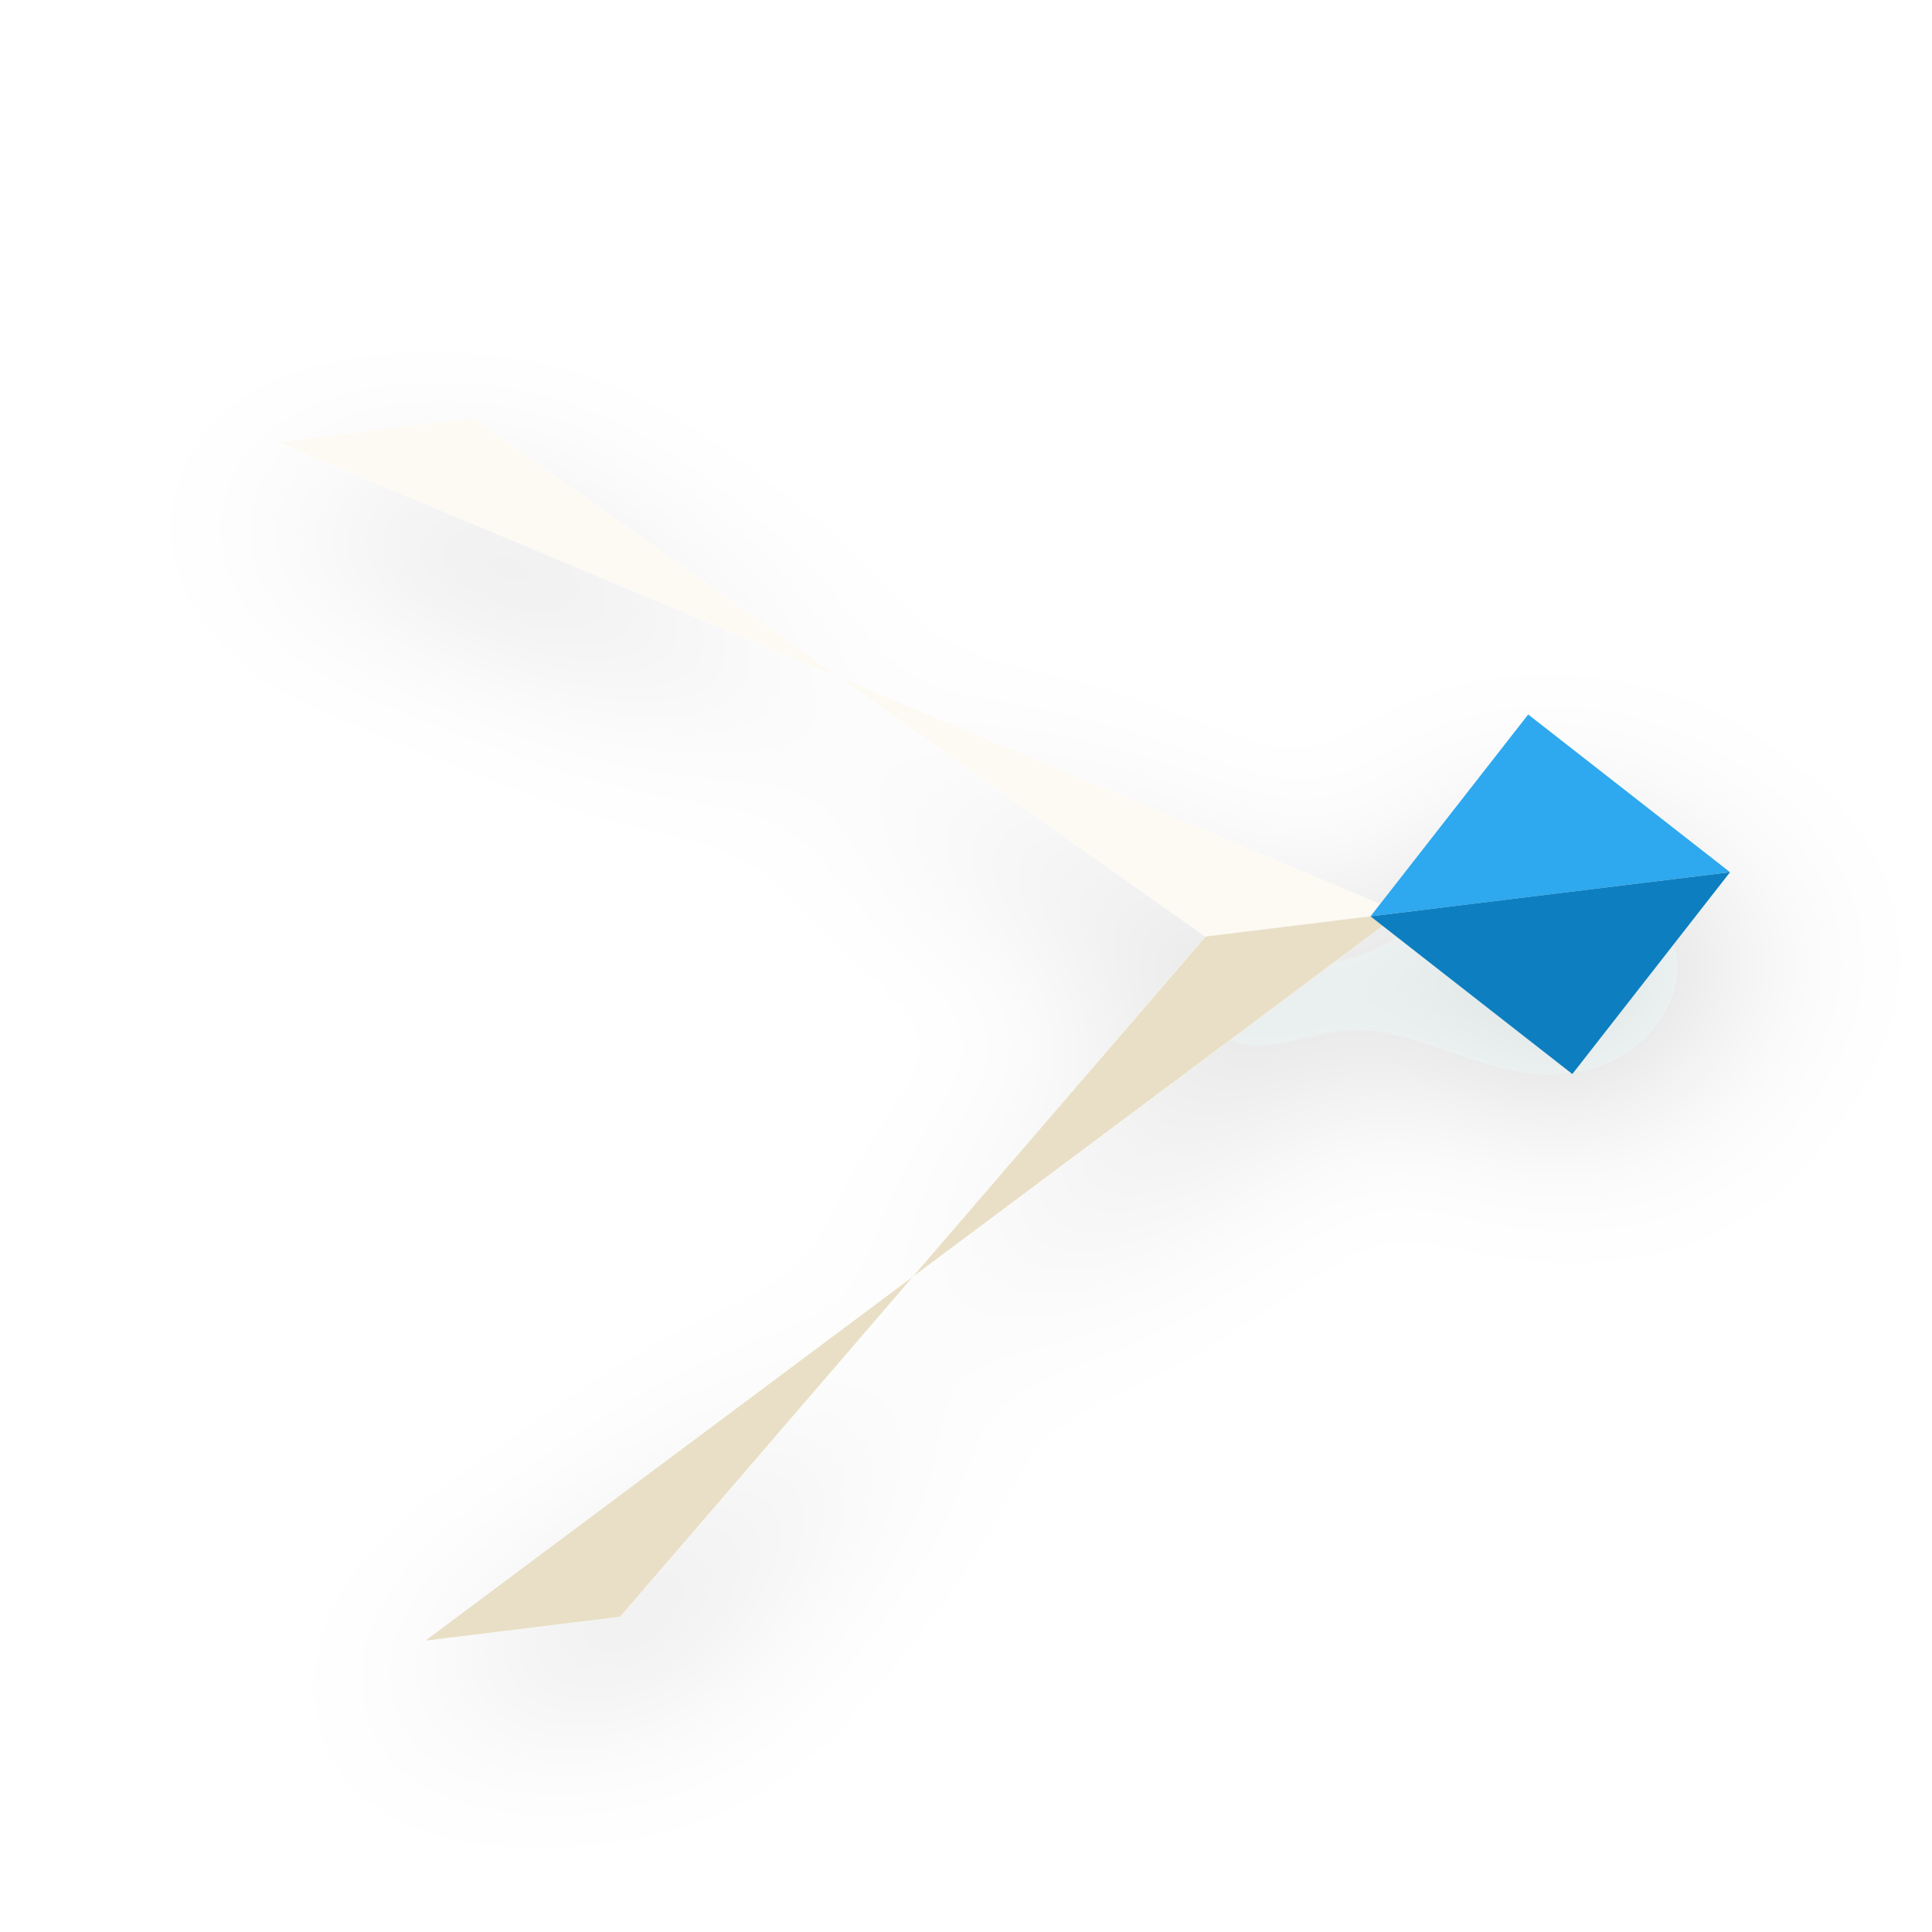
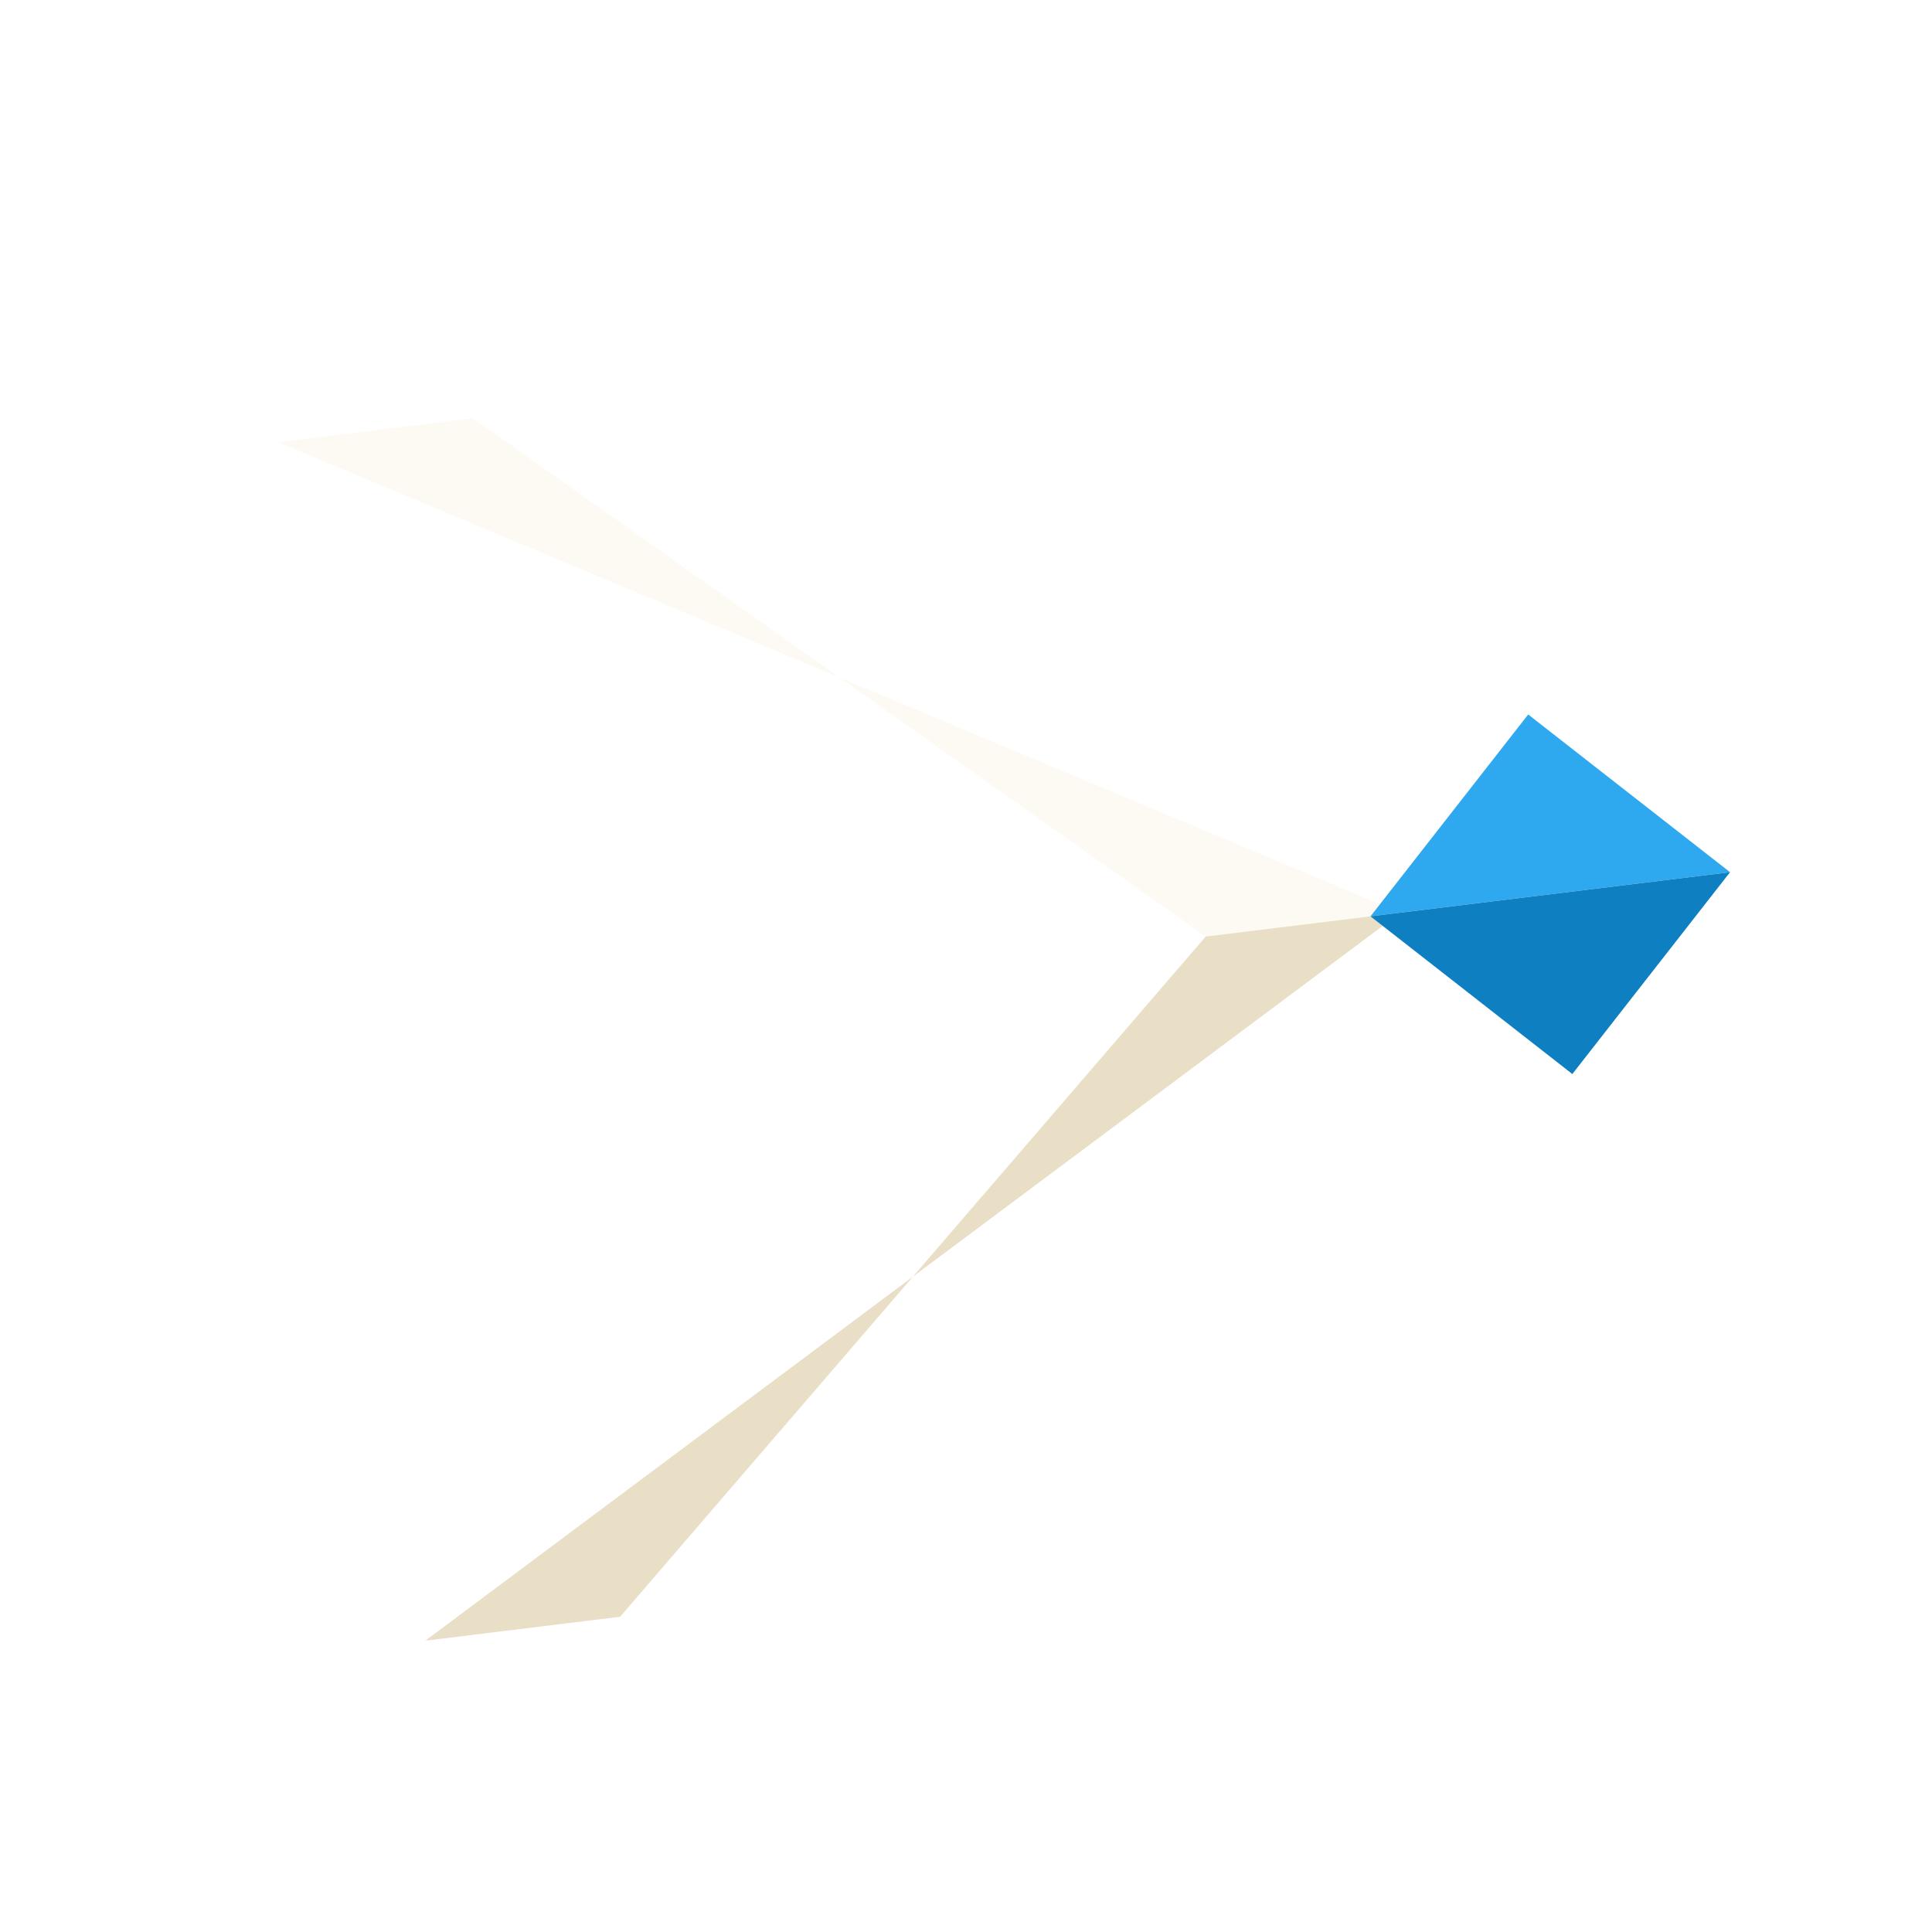
<svg xmlns="http://www.w3.org/2000/svg" viewBox="0 0 256 256" width="256" height="256">
-   <defs>
-     <filter id="lift" x="-30%" y="-30%" width="160%" height="170%">
-       <feDropShadow dx="0" dy="10" stdDeviation="12" flood-color="#1f242c" flood-opacity="0.16" />
-     </filter>
-   </defs>
-   <g filter="url(#lift)" transform="rotate(-7 128 128)">
+   <g transform="rotate(-7 128 128)">
    <path d="M46 48 L186 128 L160 128 L72 48 Z" fill="#fdfaf3" />
    <path d="M160 128 L186 128 L46 208 L72 208 Z" fill="#e9dfc6" />
    <path d="M206 104 L230 128 L182 128 Z" fill="#2ea8ee" />
    <path d="M182 128 L230 128 L206 152 Z" fill="#0e7fc0" />
  </g>
</svg>
